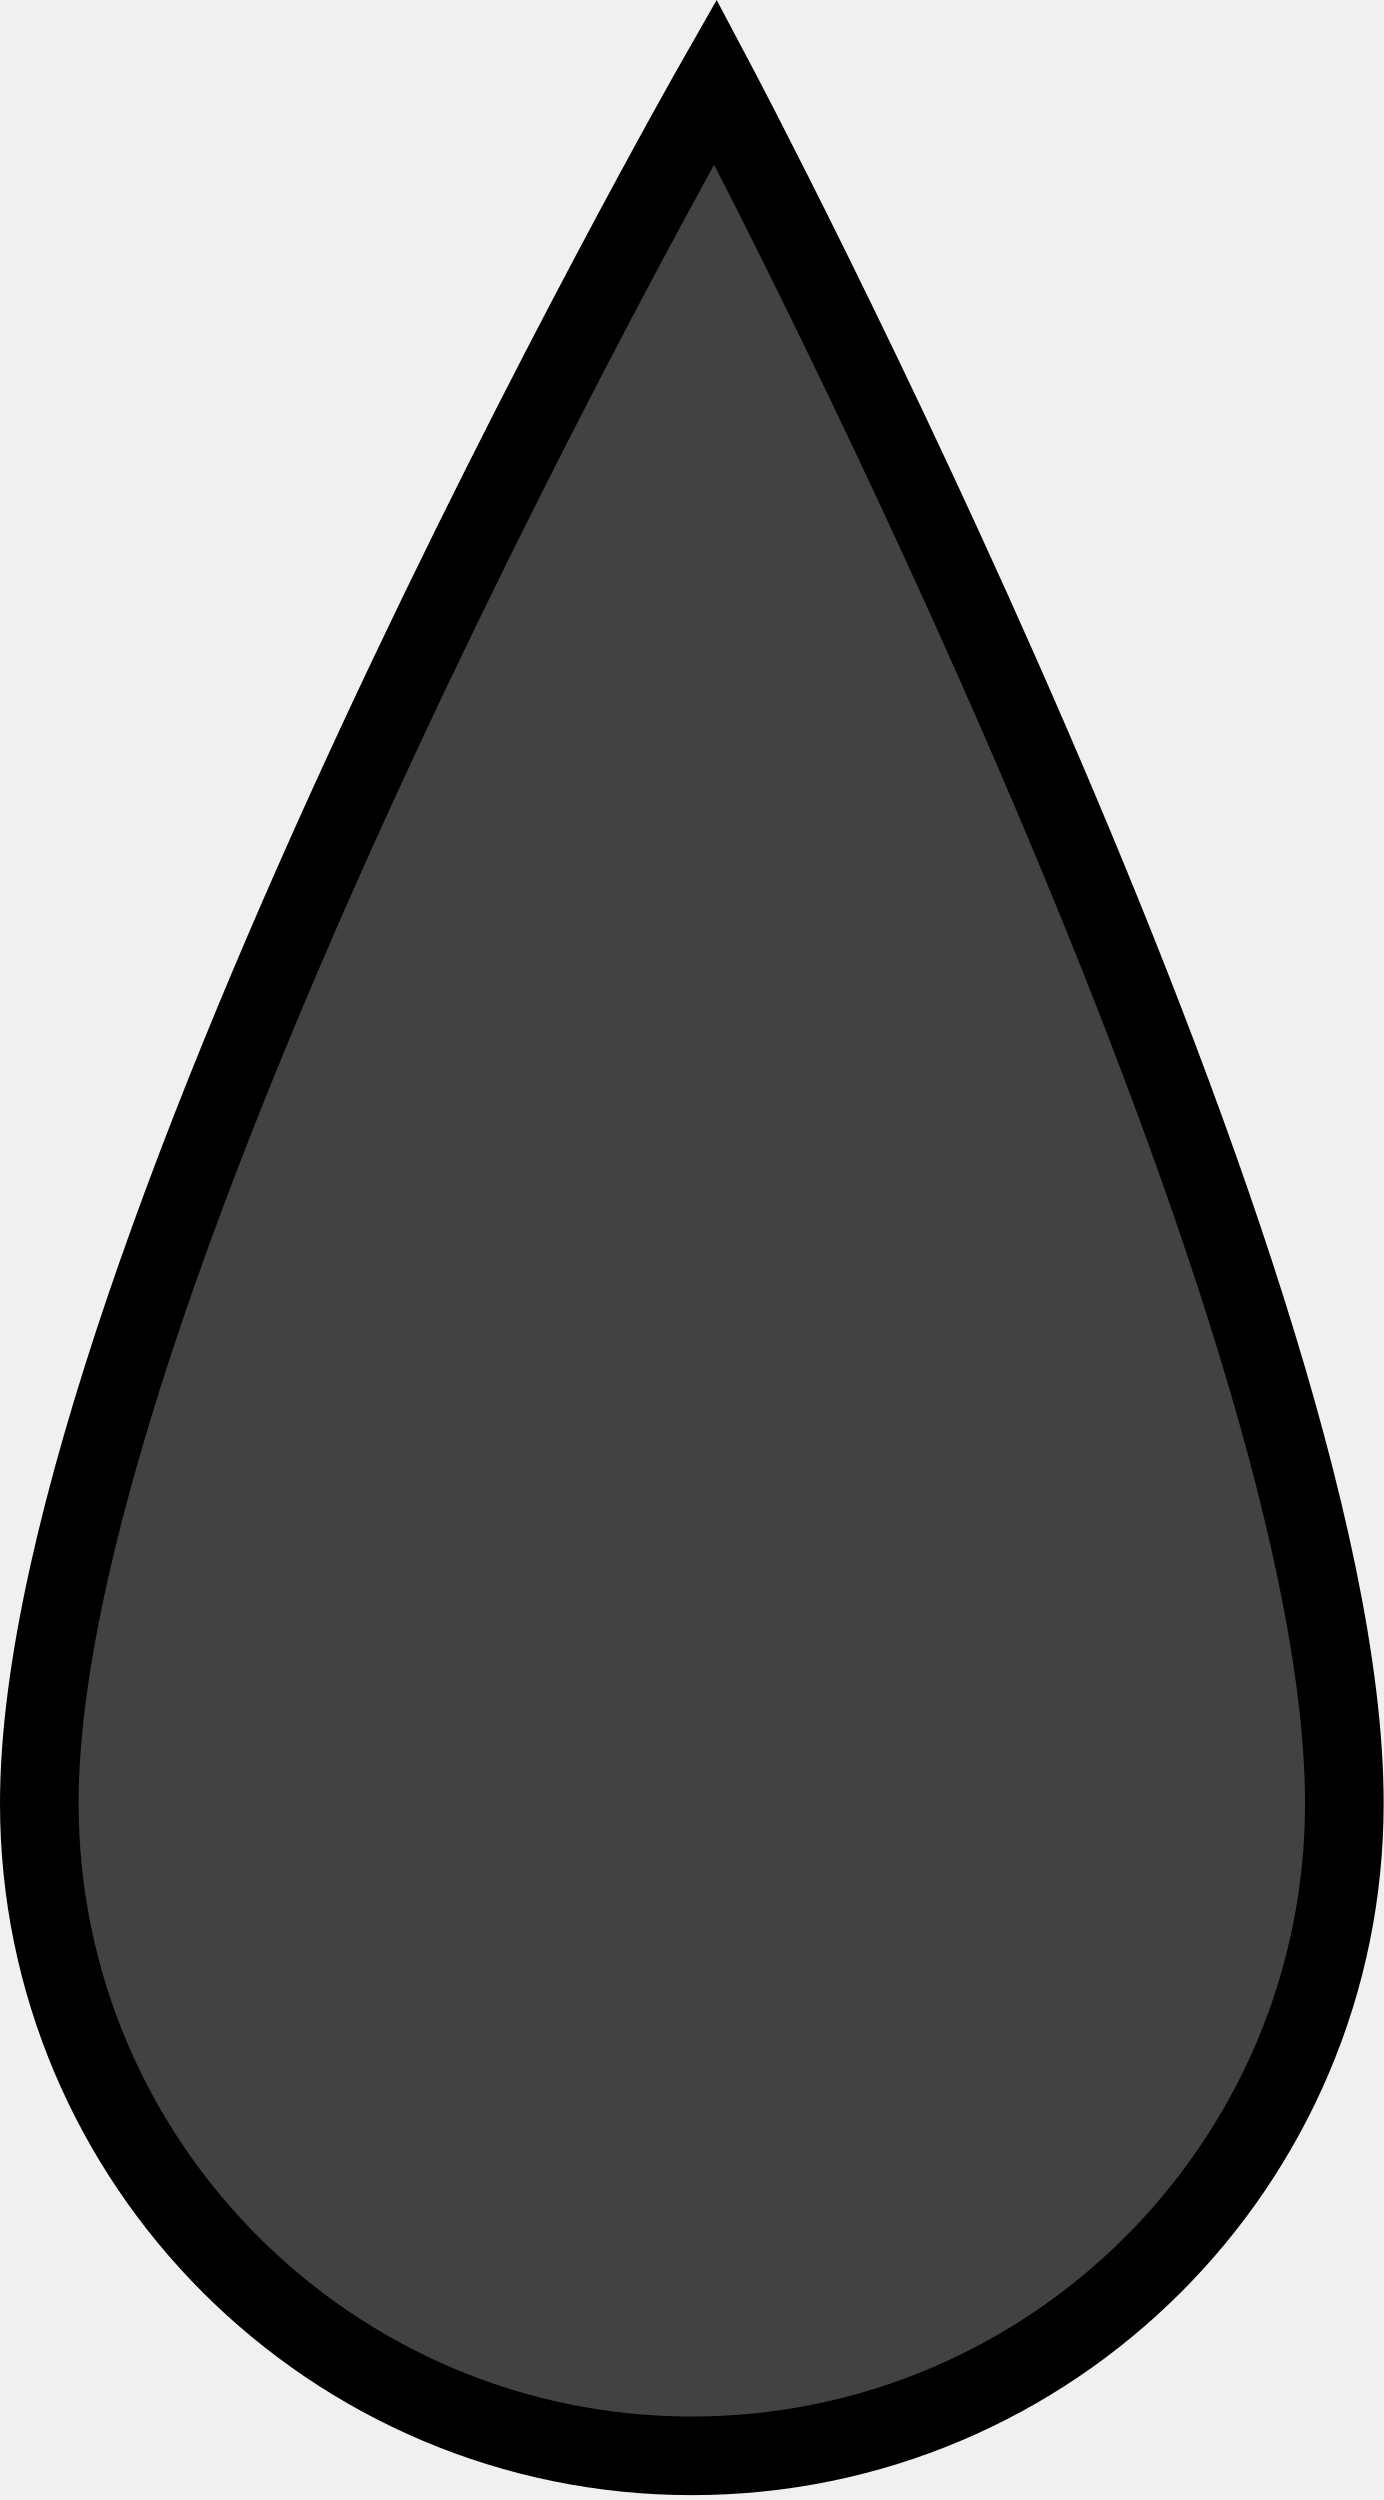
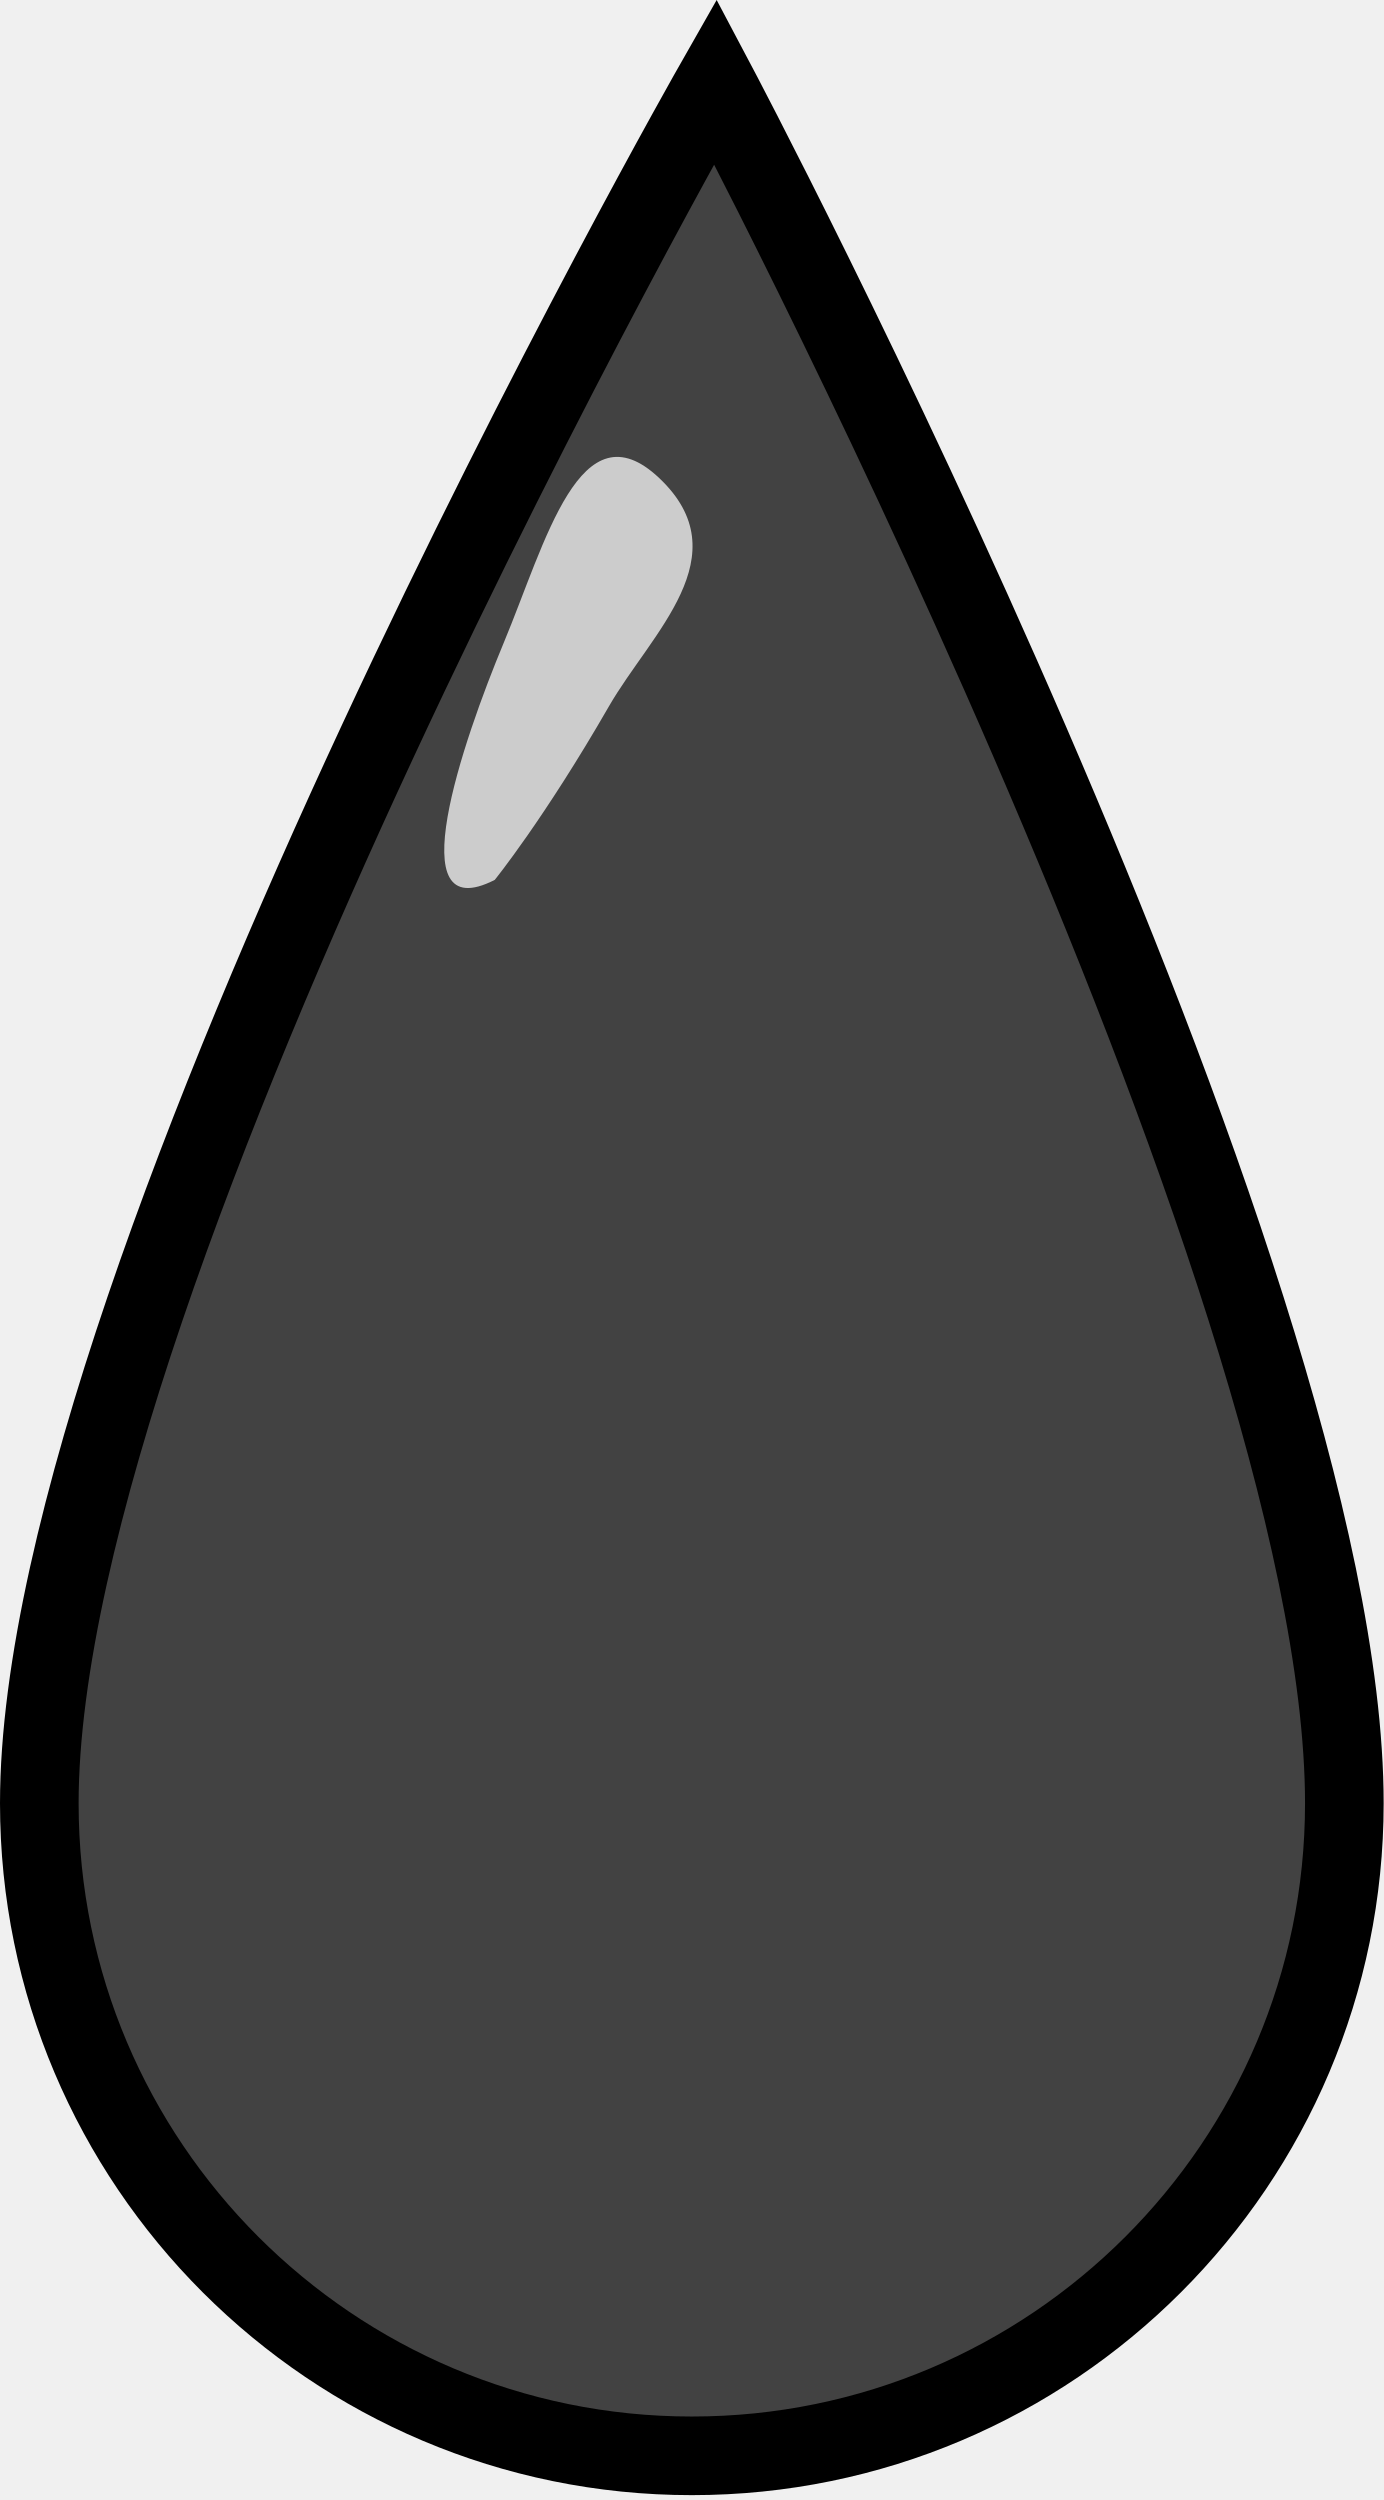
<svg xmlns="http://www.w3.org/2000/svg" viewBox="0 0 88 159" width="88" height="159">
-   <defs />
-   <g transform="matrix(1,0,0,1,72.5,146.1906)">
-     <g>
-       <path d="M-27,-141 C-27,-141 13,-65.5 13,-31.5 C13,-8.601 -5.601,10 -28.5,10 C-51.399,10 -70,-8.601 -70,-31.5 C-70,-65.5 -27,-141 -27,-141 Z" fill="#424242" stroke-width="5" stroke="#000000" />
+   <defs>
+     <clipPath id="artboard-10252828811937476657">
+       <rect x="0" y="0" width="88" height="159" />
+     </clipPath>
+   </defs>
+   <g>
+     <rect fill="#ffffff" fill-opacity="0" x="0" y="0" width="88" height="159" />
+     <g clip-path="url(#artboard-10252828811937476657)">
+       <g>
+         <path d="M45.5,5.191 C45.5,5.191 85.5,80.691 85.5,114.691 C85.5,137.59 66.899,156.191 44,156.191 C21.101,156.191 2.5,137.59 2.5,114.691 C2.5,80.691 45.5,5.191 45.5,5.191 C45.5,5.191 45.5,5.191 45.5,5.191 Z" fill="#424242" stroke-width="5" stroke="#000000" />
+       </g>
+       <g>
+         <path d="M41.922,30.401 C47.15,35.339 41.409,40.263 38.727,44.924 C34.609,52.08 31.466,55.961 31.466,55.961 C25.325,59.101 29.409,47.189 32.047,40.858 C34.7,34.491 36.908,25.666 41.922,30.401 C41.922,30.401 41.922,30.401 41.922,30.401 Z" fill="#cccccc" />
+       </g>
    </g>
  </g>
</svg>
